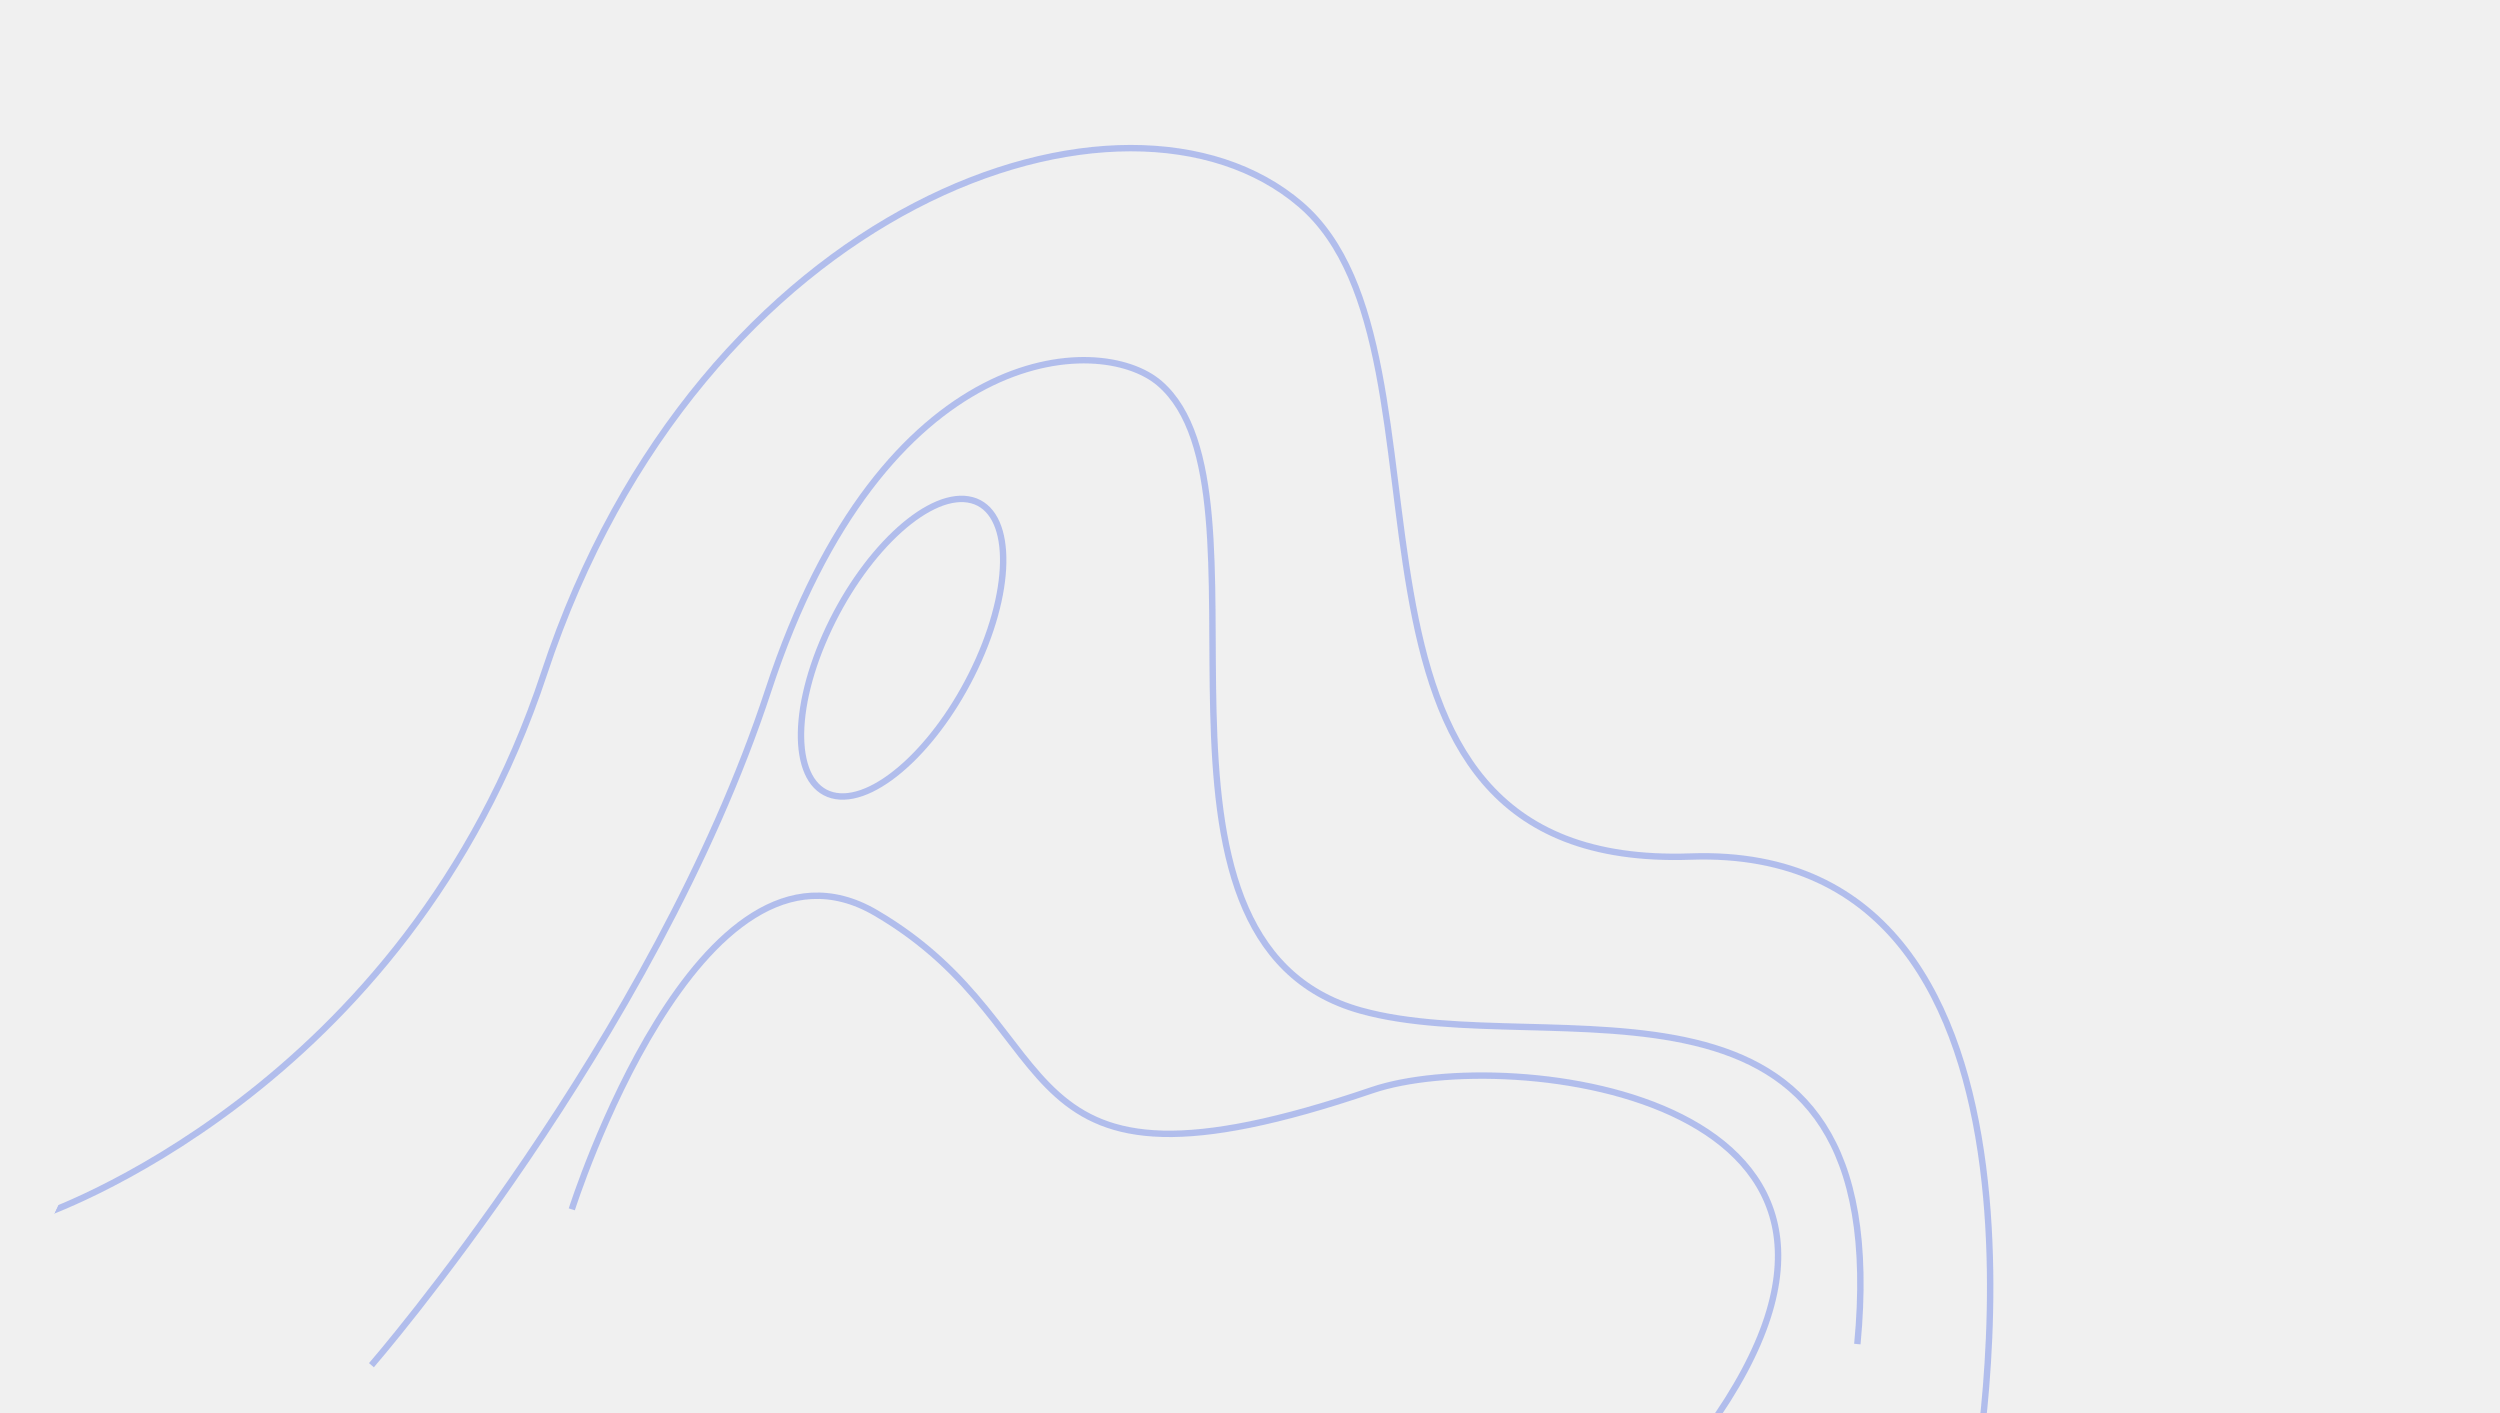
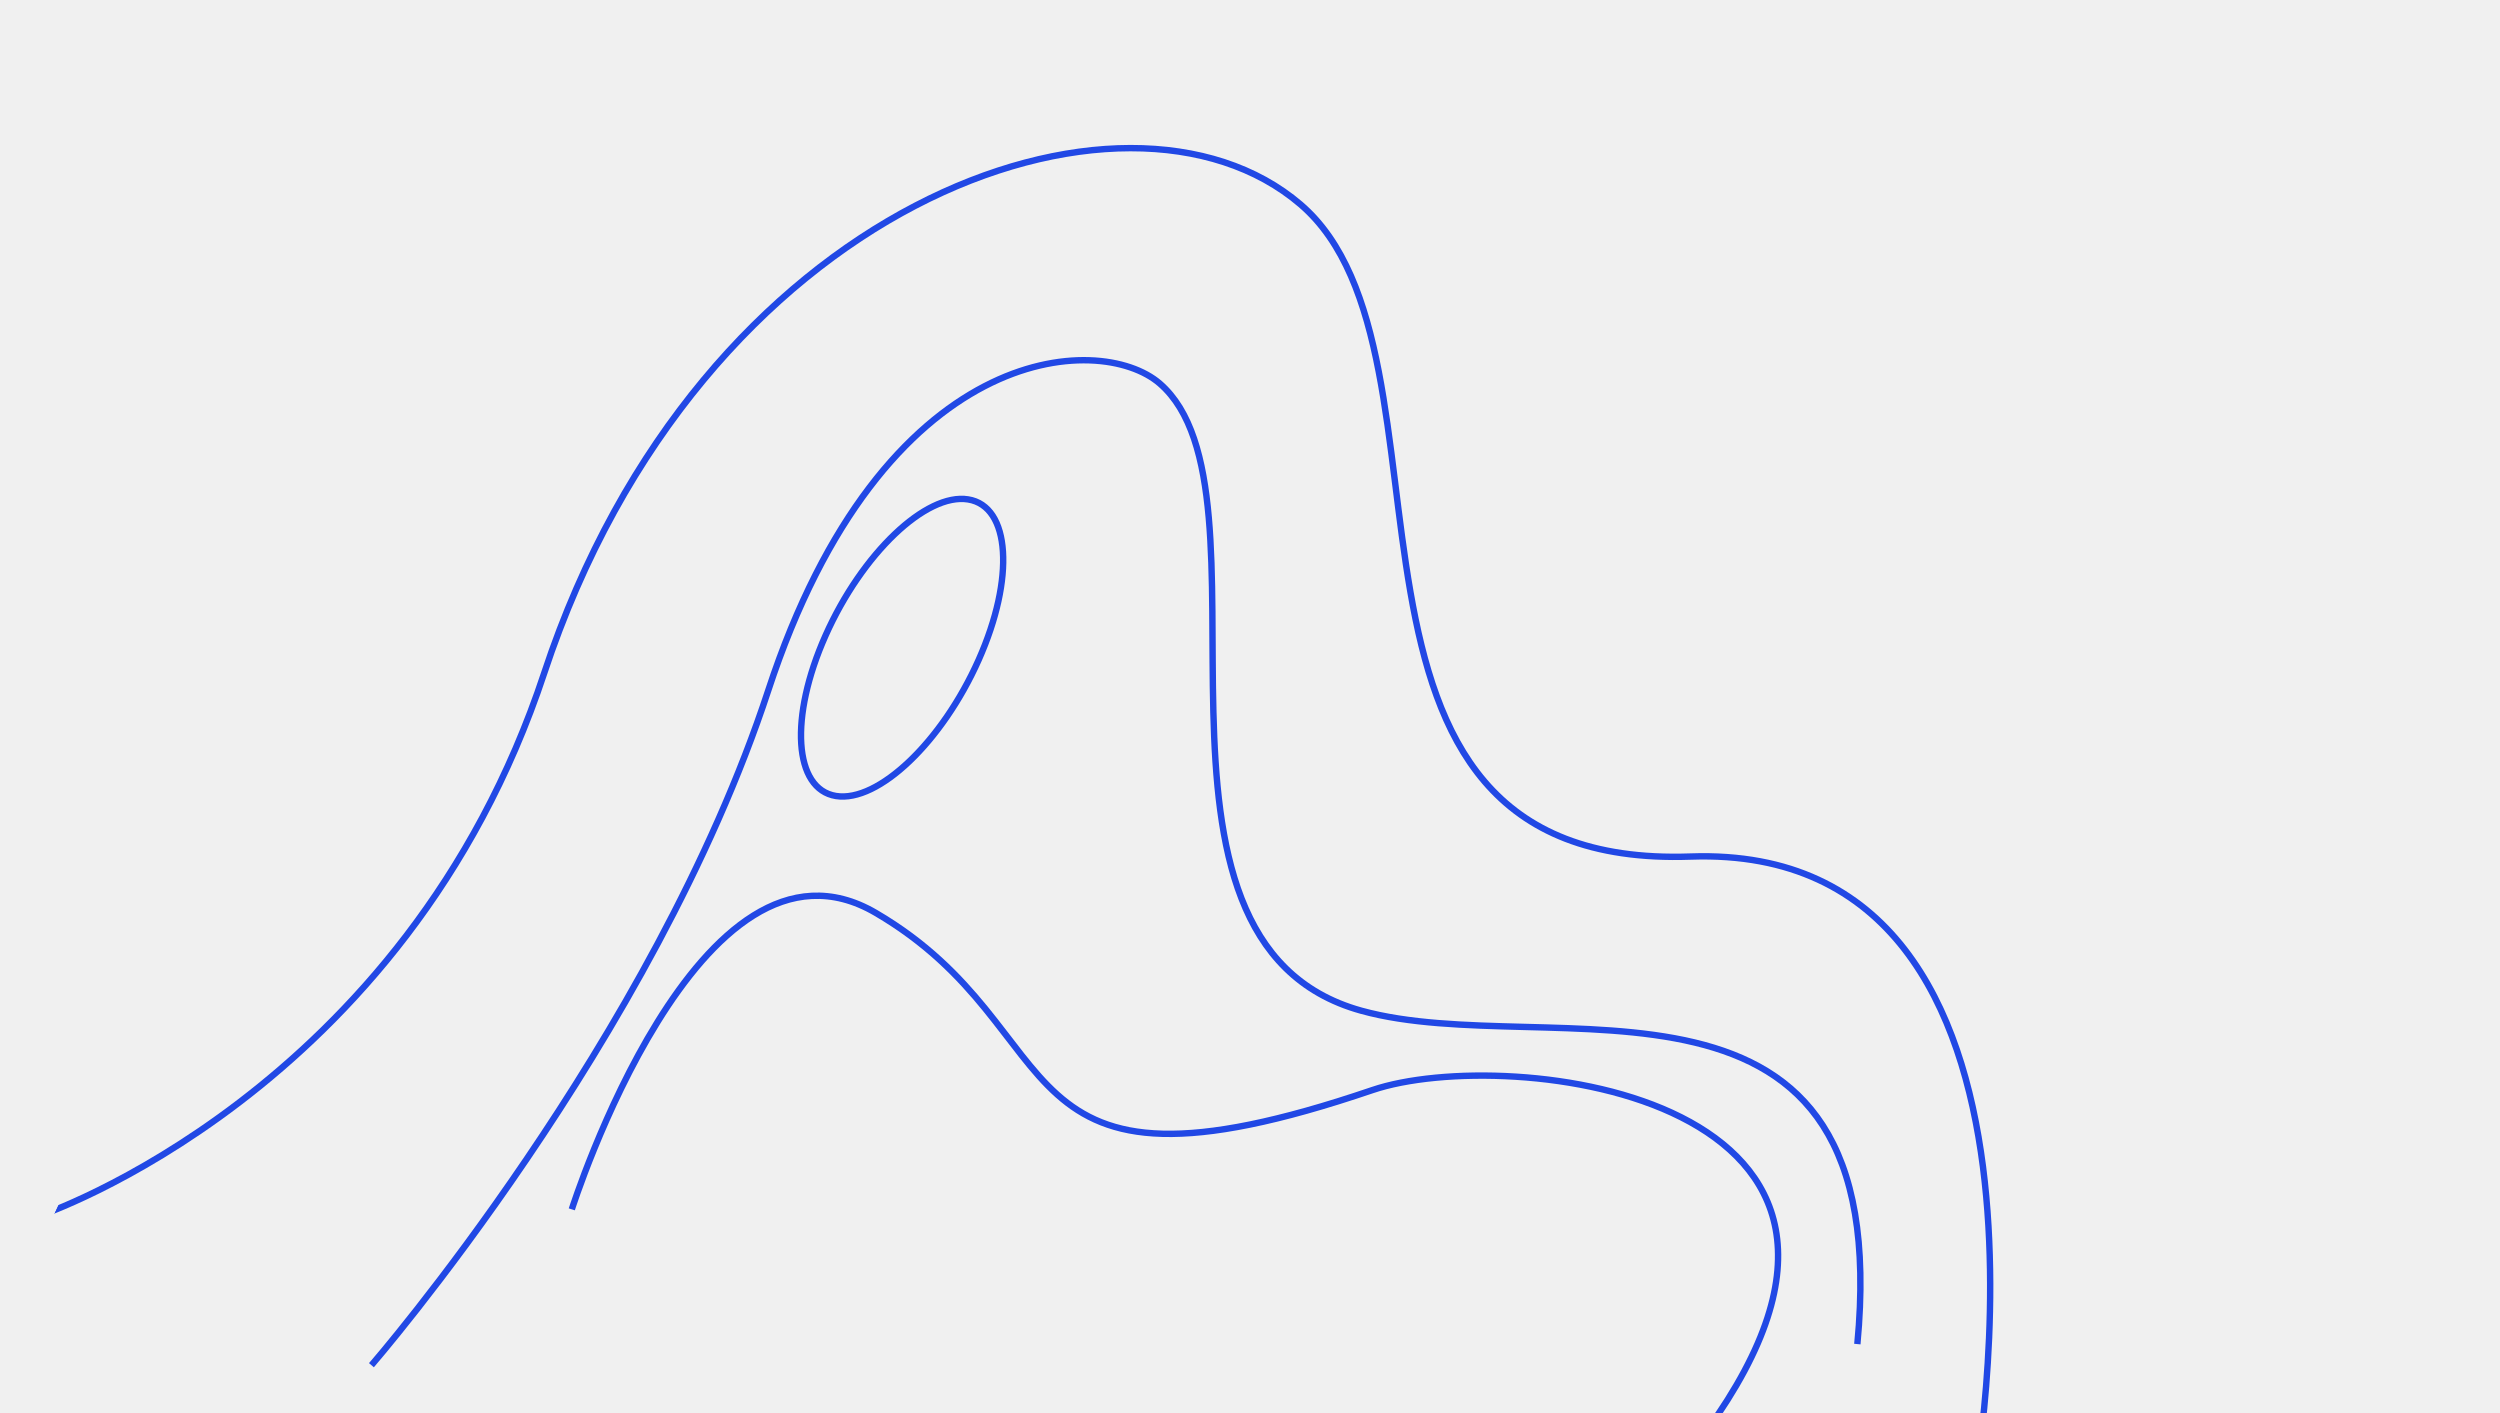
<svg xmlns="http://www.w3.org/2000/svg" width="779" height="440" viewBox="0 0 779 440" fill="none">
  <mask id="mask0_102_527" style="mask-type:luminance" maskUnits="userSpaceOnUse" x="0" y="17" width="779" height="489">
    <path d="M183.901 17.582L0.642 413.541L595.307 505.33L778.566 109.371L183.901 17.582Z" fill="white" />
    <path d="M595.022 504.791L1.354 413.155L184.186 18.121L777.854 109.756L595.022 504.791Z" stroke="white" />
  </mask>
  <g mask="url(#mask0_102_527)">
-     <path d="M12.202 378.879C12.202 378.879 126.23 340.771 169.565 209.762C218.151 62.868 350.707 16.999 405.228 63.686C459.748 110.373 401.543 271.293 526.79 266.902C652.036 262.511 615.038 463.357 615.038 463.357" stroke="#2148E5" stroke-opacity="0.3" stroke-width="2" stroke-miterlimit="10" />
-     <path d="M115.738 425.399C115.738 425.399 203.668 323.984 239.4 215.102C275.133 106.219 342.607 103.24 361.389 119.51C400.356 153.273 346.008 293.279 424.189 314.938C482.959 331.217 590.947 290.463 578.751 418.817" stroke="#2148E5" stroke-opacity="0.3" stroke-width="2" stroke-miterlimit="10" />
-     <path d="M178.172 376.833C178.172 376.833 217.697 252.16 272.885 284.45C336.143 321.461 308.921 380.056 427.634 339.672C469.857 325.308 607.276 341.253 531.833 445.759" stroke="#2148E5" stroke-opacity="0.3" stroke-width="2" stroke-miterlimit="10" />
-     <path d="M301.684 155.616C314.852 157.727 316.309 180.127 304.937 205.647C293.565 231.167 273.671 250.145 260.502 248.033C247.334 245.922 245.878 223.521 257.25 198.001C268.622 172.481 288.516 153.504 301.684 155.616Z" stroke="#2148E5" stroke-opacity="0.3" stroke-width="2" stroke-miterlimit="10" />
+     <path d="M12.202 378.879C12.202 378.879 126.23 340.771 169.565 209.762C218.151 62.868 350.707 16.999 405.228 63.686C459.748 110.373 401.543 271.293 526.79 266.902C652.036 262.511 615.038 463.357 615.038 463.357" stroke="#2148E5" stroke-opacity="1" stroke-width="2" stroke-miterlimit="10" />
+     <path d="M115.738 425.399C115.738 425.399 203.668 323.984 239.4 215.102C275.133 106.219 342.607 103.24 361.389 119.51C400.356 153.273 346.008 293.279 424.189 314.938C482.959 331.217 590.947 290.463 578.751 418.817" stroke="#2148E5" stroke-opacity="1" stroke-width="2" stroke-miterlimit="10" />
+     <path d="M178.172 376.833C178.172 376.833 217.697 252.16 272.885 284.45C336.143 321.461 308.921 380.056 427.634 339.672C469.857 325.308 607.276 341.253 531.833 445.759" stroke="#2148E5" stroke-opacity="1" stroke-width="2" stroke-miterlimit="10" />
+     <path d="M301.684 155.616C314.852 157.727 316.309 180.127 304.937 205.647C293.565 231.167 273.671 250.145 260.502 248.033C247.334 245.922 245.878 223.521 257.25 198.001C268.622 172.481 288.516 153.504 301.684 155.616Z" stroke="#2148E5" stroke-opacity="1" stroke-width="2" stroke-miterlimit="10" />
  </g>
</svg>
